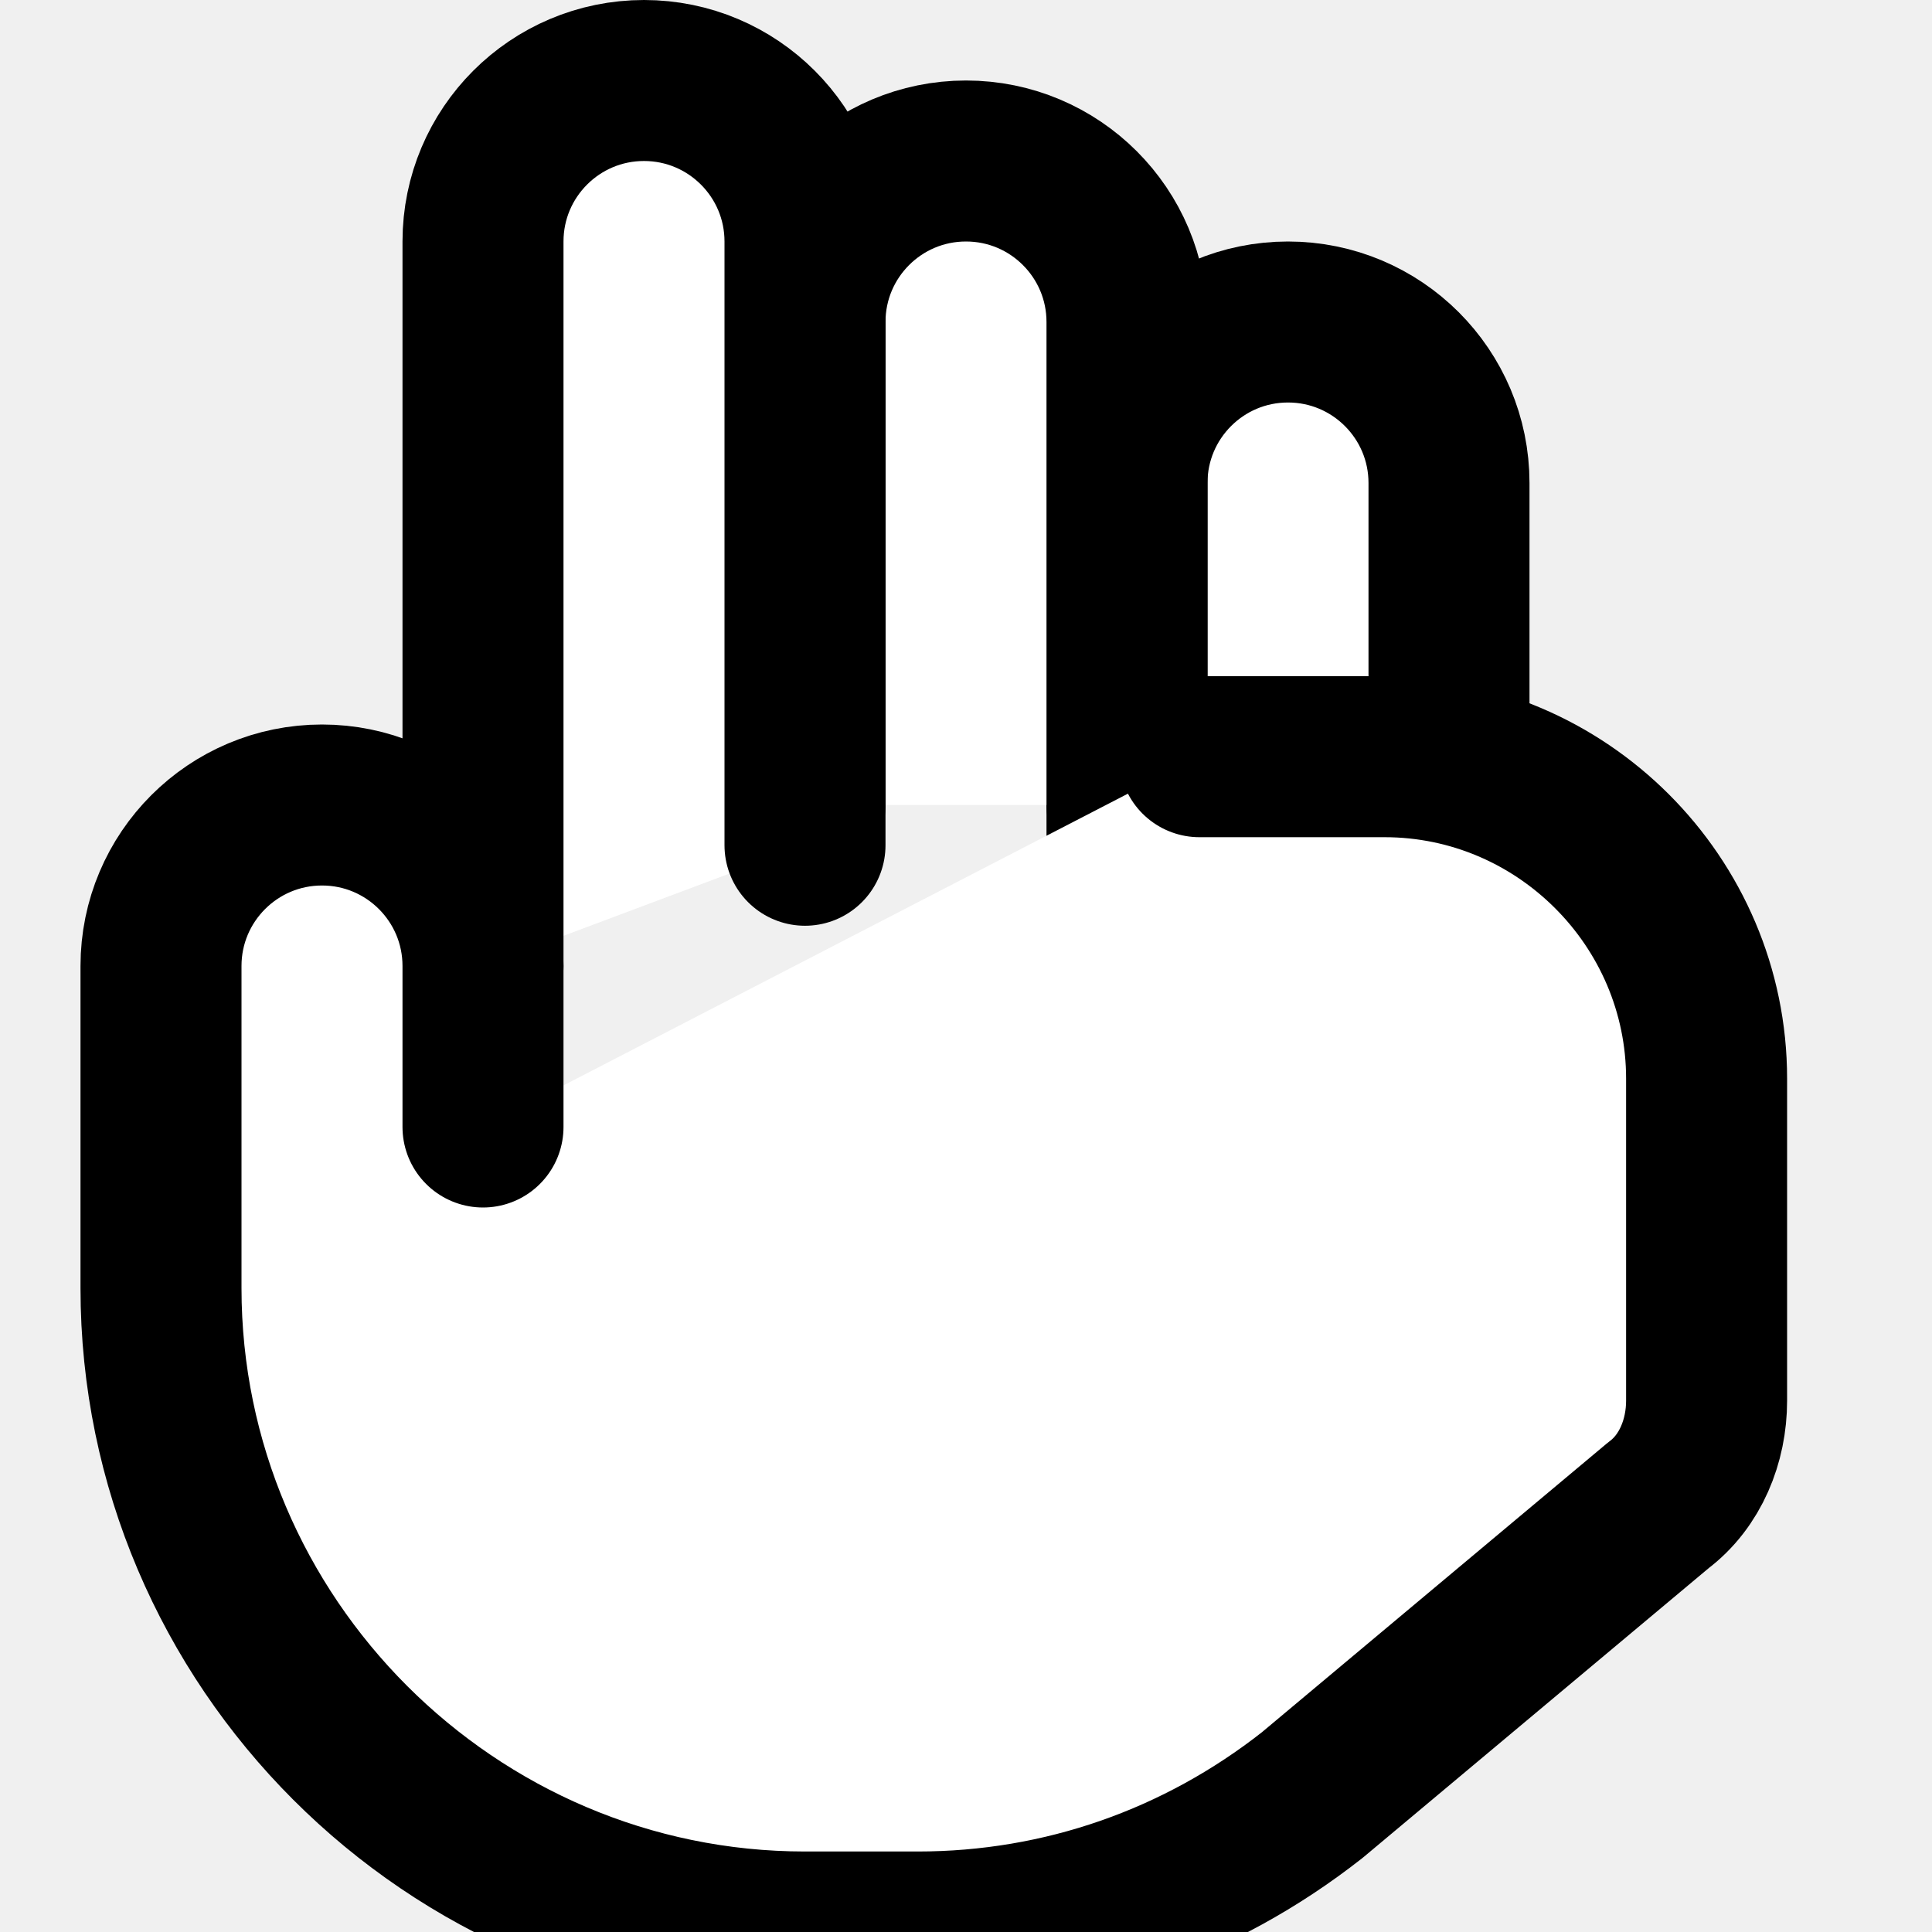
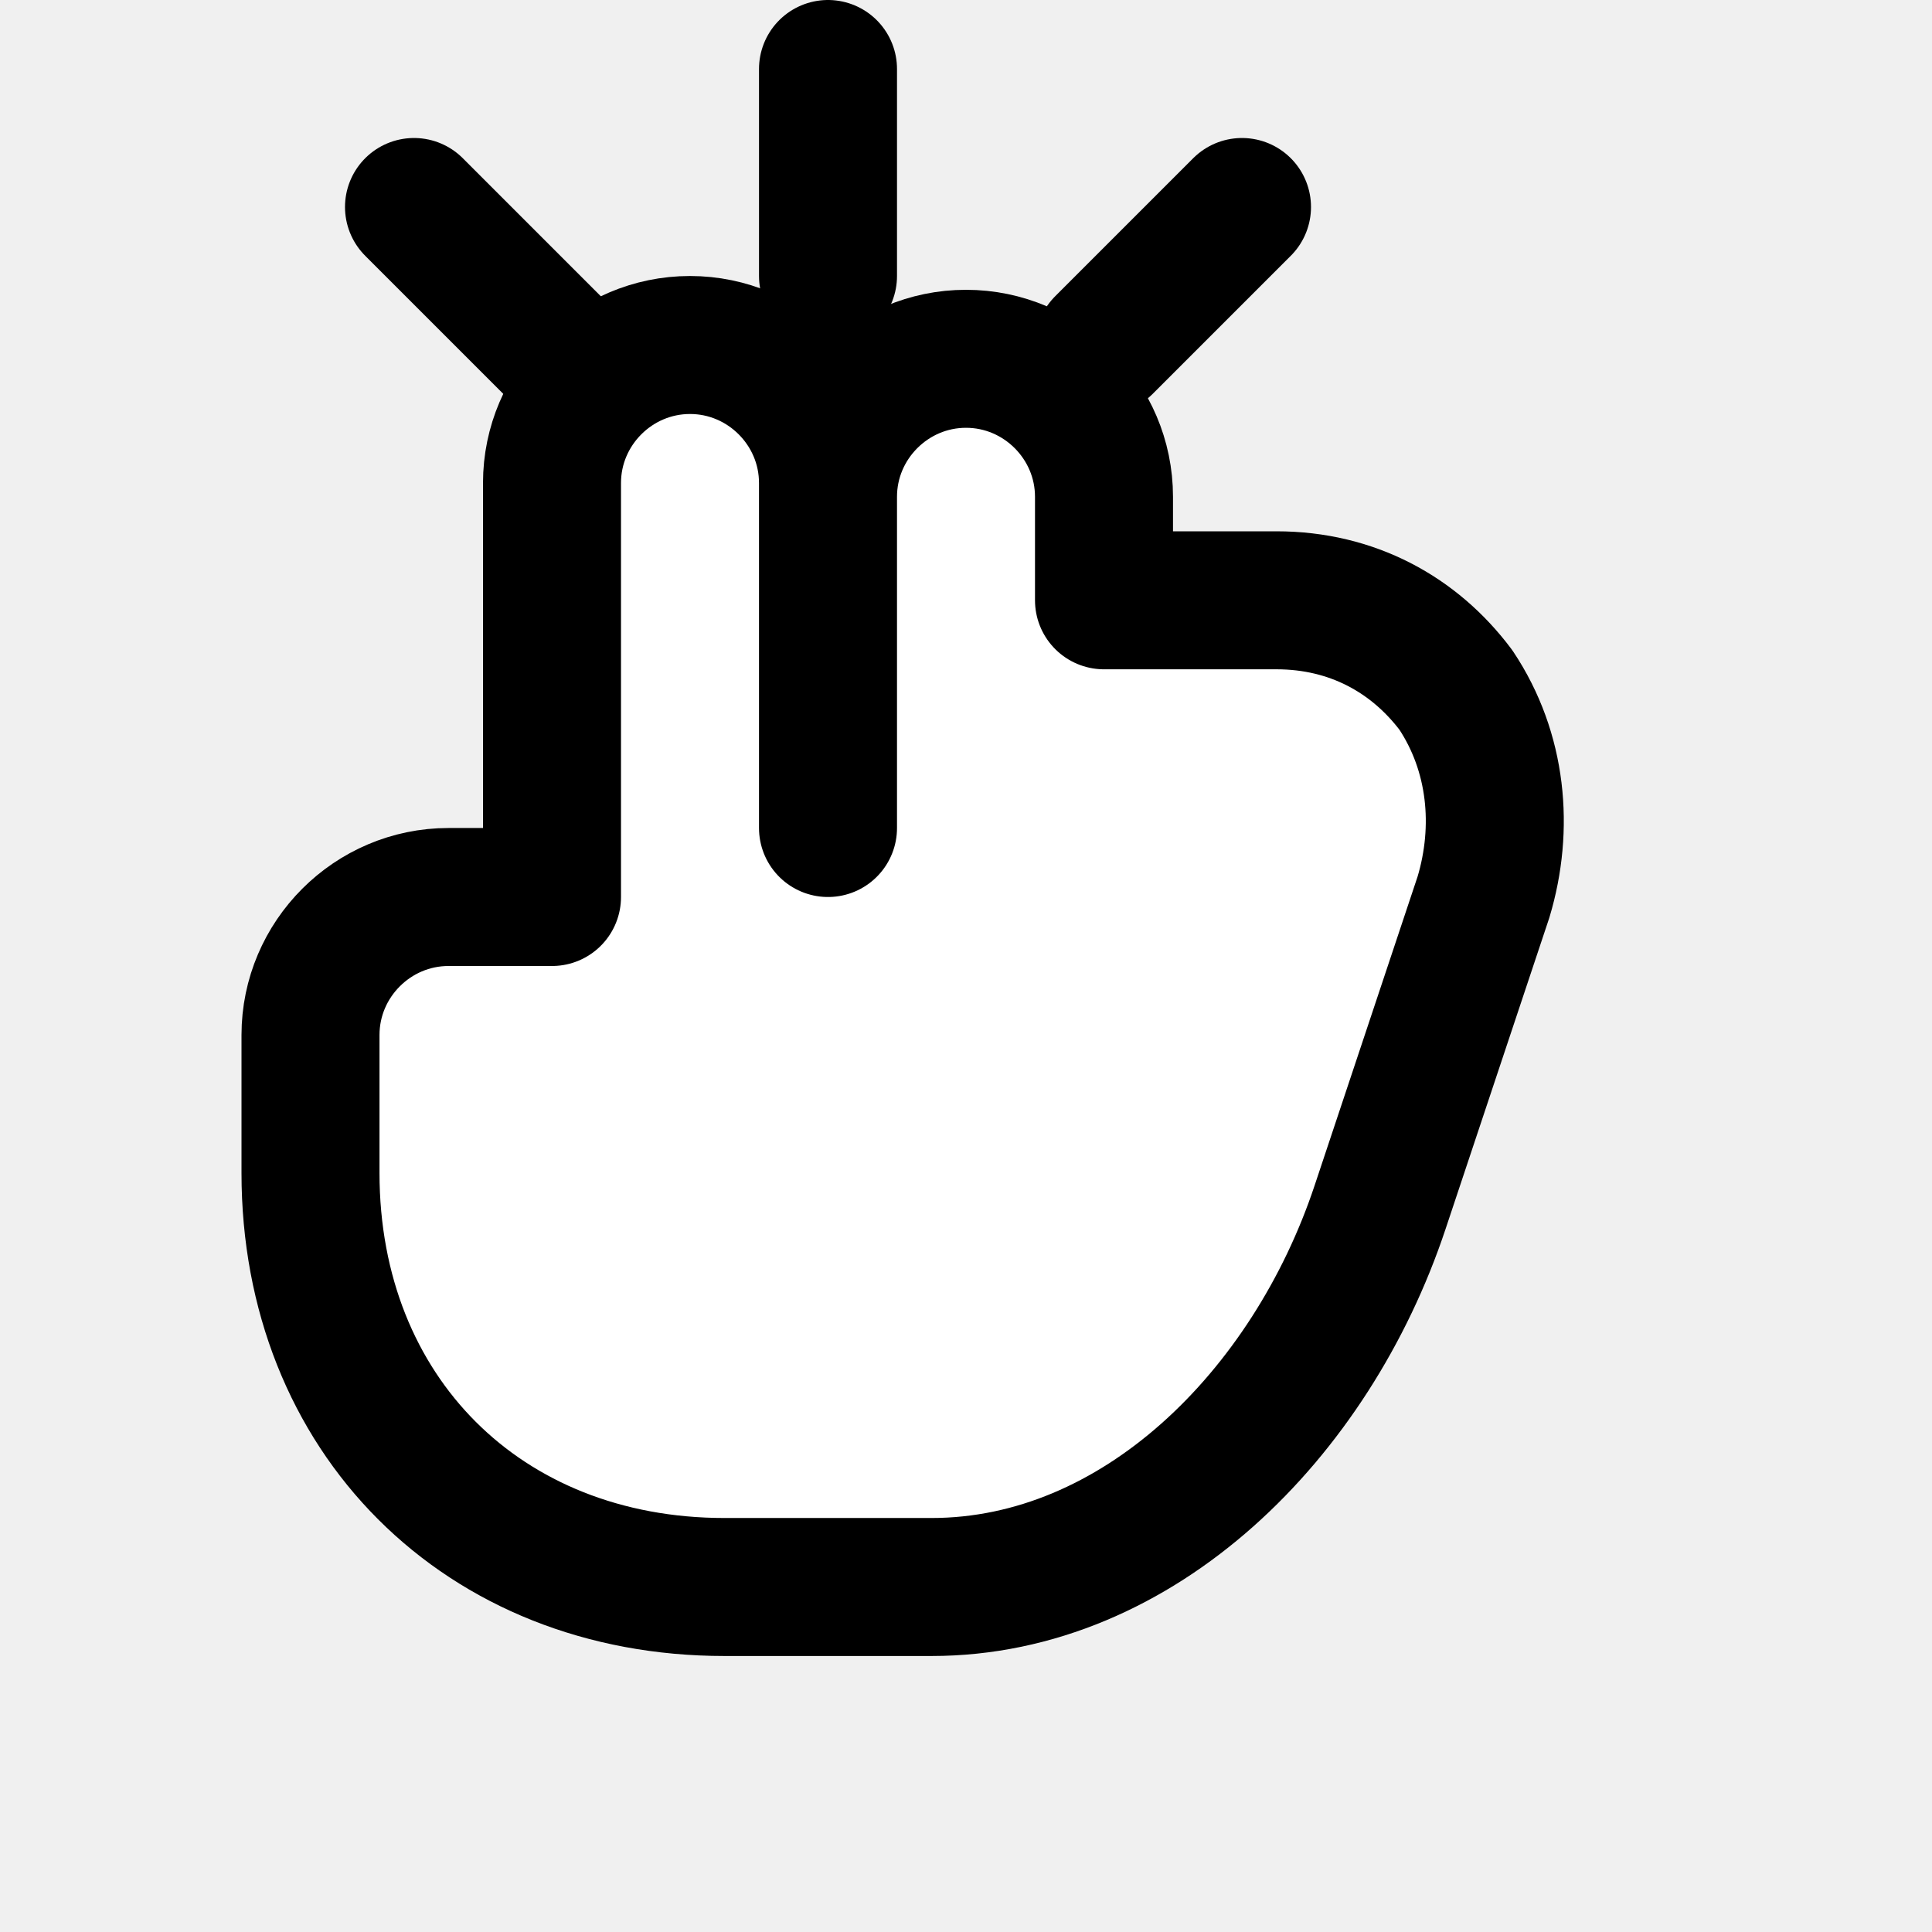
- <svg xmlns="http://www.w3.org/2000/svg" width="24" height="24" viewBox="0 0 24 24" fill="white" stroke="black" stroke-width="2" stroke-linecap="round" stroke-linejoin="round">
-   <path d="M18 11V6a2 2 0 0 0-4 0v5" />
-   <path d="M14 10V4a2 2 0 0 0-4 0v6" />
-   <path d="M10 10.5V3a2 2 0 0 0-4 0v9" />
-   <path d="M6 14v-2a2 2 0 0 0-4 0v4c0 4.4 3.6 8 8 8h1.4c1.8 0 3.5-.6 4.9-1.7l4.3-3.6c.4-.3.6-.8.6-1.3v-4c0-2.2-1.8-4-4-4h-2.3" />
+ <svg xmlns="http://www.w3.org/2000/svg" width="28" height="28" viewBox="0 0 28 28">
+   <g fill="white" stroke="black" stroke-width="2" stroke-linecap="round" stroke-linejoin="round">
+     <line x1="12" y1="1" x2="12" y2="4" />
+     <line x1="6" y1="3" x2="8" y2="5" />
+     <line x1="18" y1="3" x2="16" y2="5" />
+     <path d="M12 12V7c0-1.1-.9-2-2-2s-2 .9-2 2v6H6.5c-1.1 0-2 .9-2 2v2c0 3.5 2.5 6 6 6h3c3 0 5.5-2.5 6.5-5.5l1.5-4.5c.3-1 .2-2.1-.4-3-.6-.8-1.5-1.3-2.6-1.3H16v-1.5c0-1.1-.9-2-2-2s-2 .9-2 2v1" />
+   </g>
</svg>
